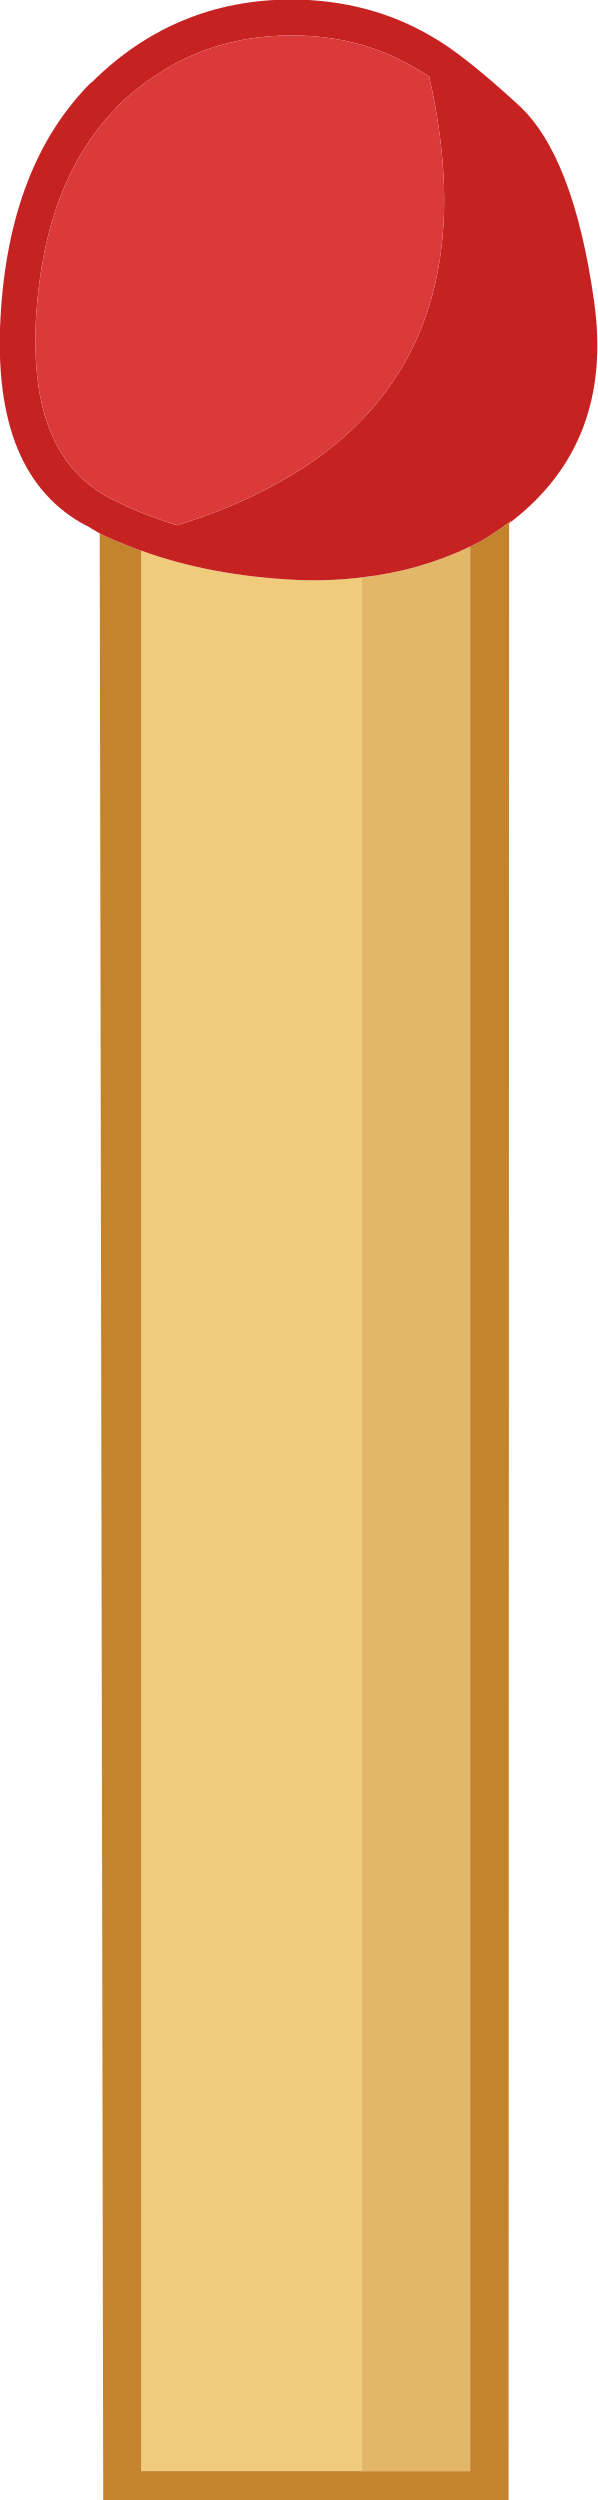
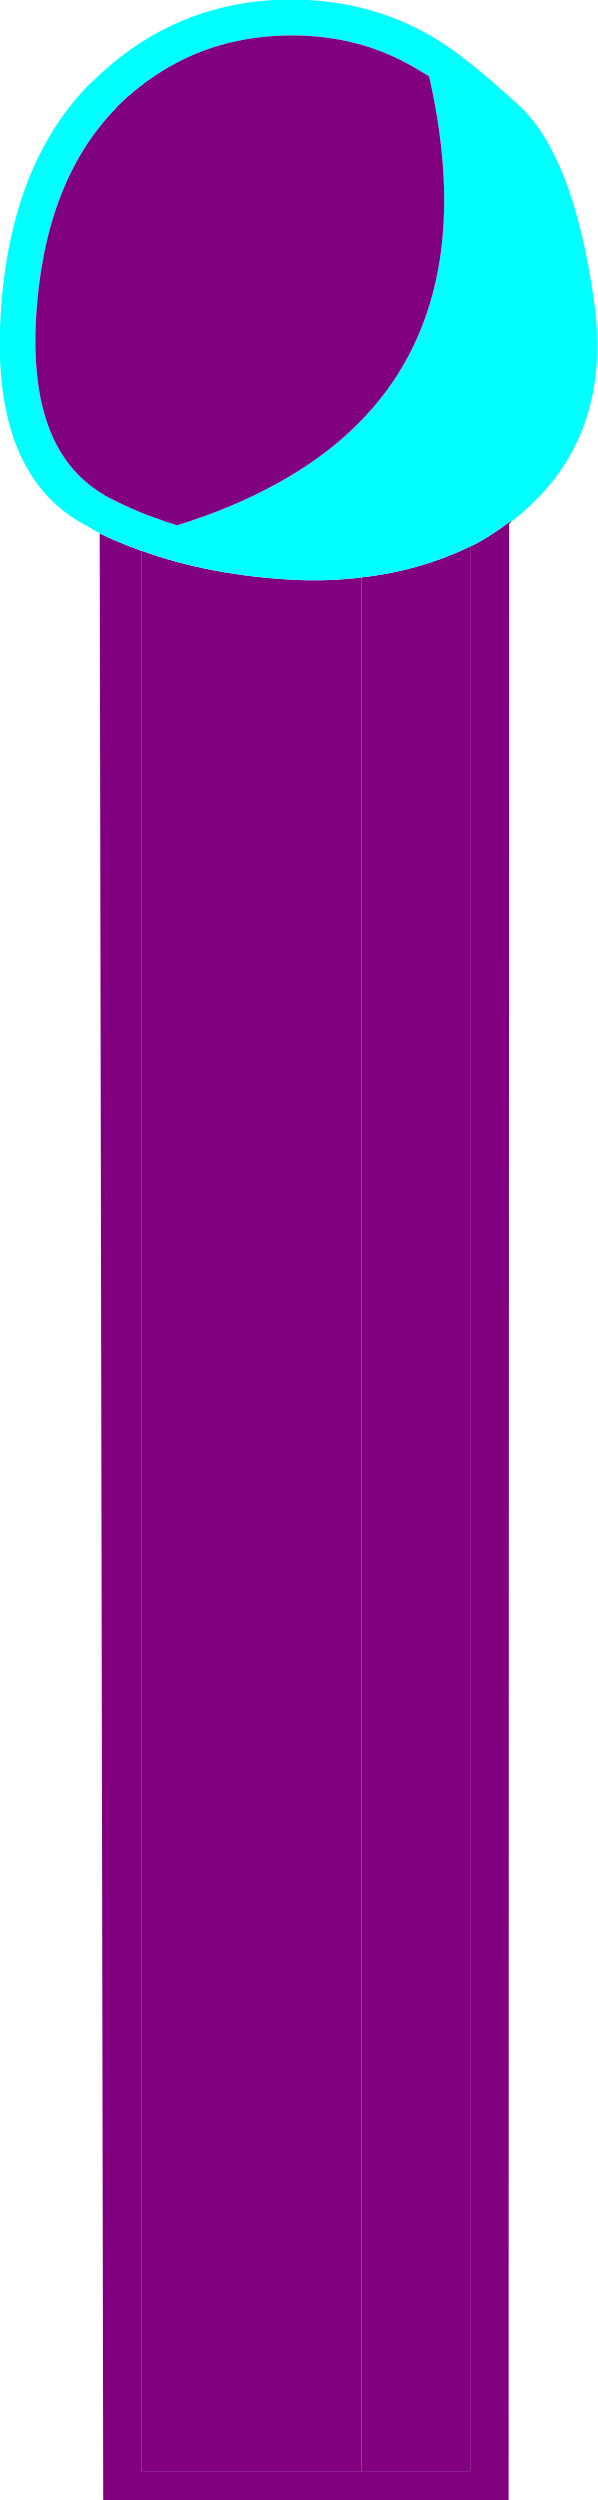
<svg xmlns="http://www.w3.org/2000/svg" xmlns:xlink="http://www.w3.org/1999/xlink" version="1.1" preserveAspectRatio="none" x="0px" y="0px" width="59px" height="247px" viewBox="0 0 59 247">
  <defs>
    <g id="Body_Parts_Characters_Match_Match_Body_0_Layer0_0_FILL">
-       <path fill="#F1CB7C" stroke="none" d=" M 6.2 118.1 L 6.2 -69 Q 3.138 -68.618 -0.15 -68.75 L -0.15 -68.75 Q -8.716 -69.159 -15.55 -71.65 L -15.55 118.1 6.2 118.1 Z" />
-       <path fill="#C4842D" stroke="none" d=" M 21 -74.6 Q 18.587 -72.794 16.95 -72.05 L 16.95 118.1 6.2 118.1 -15.55 118.1 -15.55 -71.65 -15.6 -71.65 Q -18.244 -72.639 -19.65 -73.35 L -19.3 121.85 20.75 121.7 20.8 -74.05 Q 20.699 -74.246 21 -74.5 L 21 -74.6 Z" />
-       <path fill="#E2B767" stroke="none" d=" M 16.95 -72.05 Q 11.928 -69.643 6.2 -69 L 6.2 118.1 16.95 118.1 16.95 -72.05 Z" />
-       <path fill="#C62222" stroke="none" d=" M 21.7 -115.7 Q 16.285 -120.674 13.15 -122.45 6.978 -126.07 -0.7 -126.1 -12.231 -126.076 -20.45 -117.9 L -20.5 -117.9 -20.5 -117.9 Q -28.61 -109.788 -29.45 -94.7 -30.317 -79.021 -20.95 -74.1 L -20.9 -74.1 Q -20.781 -74.01 -19.65 -73.35 -18.244 -72.639 -15.6 -71.65 L -15.55 -71.65 Q -8.716 -69.159 -0.15 -68.75 L -0.15 -68.75 Q 3.138 -68.618 6.2 -69 11.928 -69.643 16.95 -72.05 18.587 -72.794 21 -74.6 21.014 -74.548 21 -74.5 31.152 -82.326 29.2 -96.25 27.169 -110.717 21.7 -115.7 M 11.4 -119.4 Q 12.168 -118.968 12.9 -118.5 18.134 -95.432 4.95 -83.3 1.926 -80.512 -2.1 -78.3 -6.438 -75.88 -12 -74.15 -13.187 -74.506 -14.35 -74.95 -14.957 -75.154 -15.55 -75.4 -17.461 -76.189 -19.25 -77.15 L -19.2 -77.15 Q -19.943 -77.579 -20.6 -78.1 -26.566 -82.749 -25.95 -94.5 -25.175 -108.078 -18 -115.4 L -18 -115.45 Q -10.779 -122.551 -0.7 -122.55 6.012 -122.558 11.4 -119.4 Z" />
-       <path fill="#DC3A3A" stroke="none" d=" M 12.9 -118.5 Q 12.168 -118.968 11.4 -119.4 6.012 -122.558 -0.7 -122.55 -10.779 -122.551 -18 -115.45 L -18 -115.4 Q -25.175 -108.078 -25.95 -94.5 -26.566 -82.749 -20.6 -78.1 -19.943 -77.579 -19.2 -77.15 L -19.25 -77.15 Q -17.461 -76.189 -15.55 -75.4 -14.957 -75.154 -14.35 -74.95 -13.187 -74.506 -12 -74.15 -6.438 -75.88 -2.1 -78.3 1.926 -80.512 4.95 -83.3 18.134 -95.432 12.9 -118.5 Z" />
+       <path fill="#800080" stroke="none" d=" M 6.2 118.1 L 6.2 -69 Q 3.138 -68.618 -0.15 -68.75 L -0.15 -68.75 Q -8.716 -69.159 -15.55 -71.65 L -15.55 118.1 6.2 118.1 Z" />
+       <path fill="#800080" stroke="none" d=" M 21 -74.6 Q 18.587 -72.794 16.95 -72.05 L 16.95 118.1 6.2 118.1 -15.55 118.1 -15.55 -71.65 -15.6 -71.65 Q -18.244 -72.639 -19.65 -73.35 L -19.3 121.85 20.75 121.7 20.8 -74.05 Q 20.699 -74.246 21 -74.5 L 21 -74.6 Z" />
+       <path fill="#800080" stroke="none" d=" M 16.95 -72.05 Q 11.928 -69.643 6.2 -69 L 6.2 118.1 16.95 118.1 16.95 -72.05 Z" />
+       <path fill="#00FFFF" stroke="none" d=" M 21.7 -115.7 Q 16.285 -120.674 13.15 -122.45 6.978 -126.07 -0.7 -126.1 -12.231 -126.076 -20.45 -117.9 L -20.5 -117.9 -20.5 -117.9 Q -28.61 -109.788 -29.45 -94.7 -30.317 -79.021 -20.95 -74.1 L -20.9 -74.1 Q -20.781 -74.01 -19.65 -73.35 -18.244 -72.639 -15.6 -71.65 L -15.55 -71.65 Q -8.716 -69.159 -0.15 -68.75 L -0.15 -68.75 Q 3.138 -68.618 6.2 -69 11.928 -69.643 16.95 -72.05 18.587 -72.794 21 -74.6 21.014 -74.548 21 -74.5 31.152 -82.326 29.2 -96.25 27.169 -110.717 21.7 -115.7 M 11.4 -119.4 Q 12.168 -118.968 12.9 -118.5 18.134 -95.432 4.95 -83.3 1.926 -80.512 -2.1 -78.3 -6.438 -75.88 -12 -74.15 -13.187 -74.506 -14.35 -74.95 -14.957 -75.154 -15.55 -75.4 -17.461 -76.189 -19.25 -77.15 L -19.2 -77.15 Q -19.943 -77.579 -20.6 -78.1 -26.566 -82.749 -25.95 -94.5 -25.175 -108.078 -18 -115.4 L -18 -115.45 Q -10.779 -122.551 -0.7 -122.55 6.012 -122.558 11.4 -119.4 Z" />
+       <path fill="#800080" stroke="none" d=" M 12.9 -118.5 Q 12.168 -118.968 11.4 -119.4 6.012 -122.558 -0.7 -122.55 -10.779 -122.551 -18 -115.45 L -18 -115.4 Q -25.175 -108.078 -25.95 -94.5 -26.566 -82.749 -20.6 -78.1 -19.943 -77.579 -19.2 -77.15 L -19.25 -77.15 Q -17.461 -76.189 -15.55 -75.4 -14.957 -75.154 -14.35 -74.95 -13.187 -74.506 -12 -74.15 -6.438 -75.88 -2.1 -78.3 1.926 -80.512 4.95 -83.3 18.134 -95.432 12.9 -118.5 Z" />
    </g>
  </defs>
  <g transform="matrix( 1, 0, 0, 1, 29.5,126.05) ">
    <g transform="matrix( 1, 0, 0, 1, 0,0) ">
      <use xlink:href="#Body_Parts_Characters_Match_Match_Body_0_Layer0_0_FILL" />
    </g>
  </g>
</svg>
